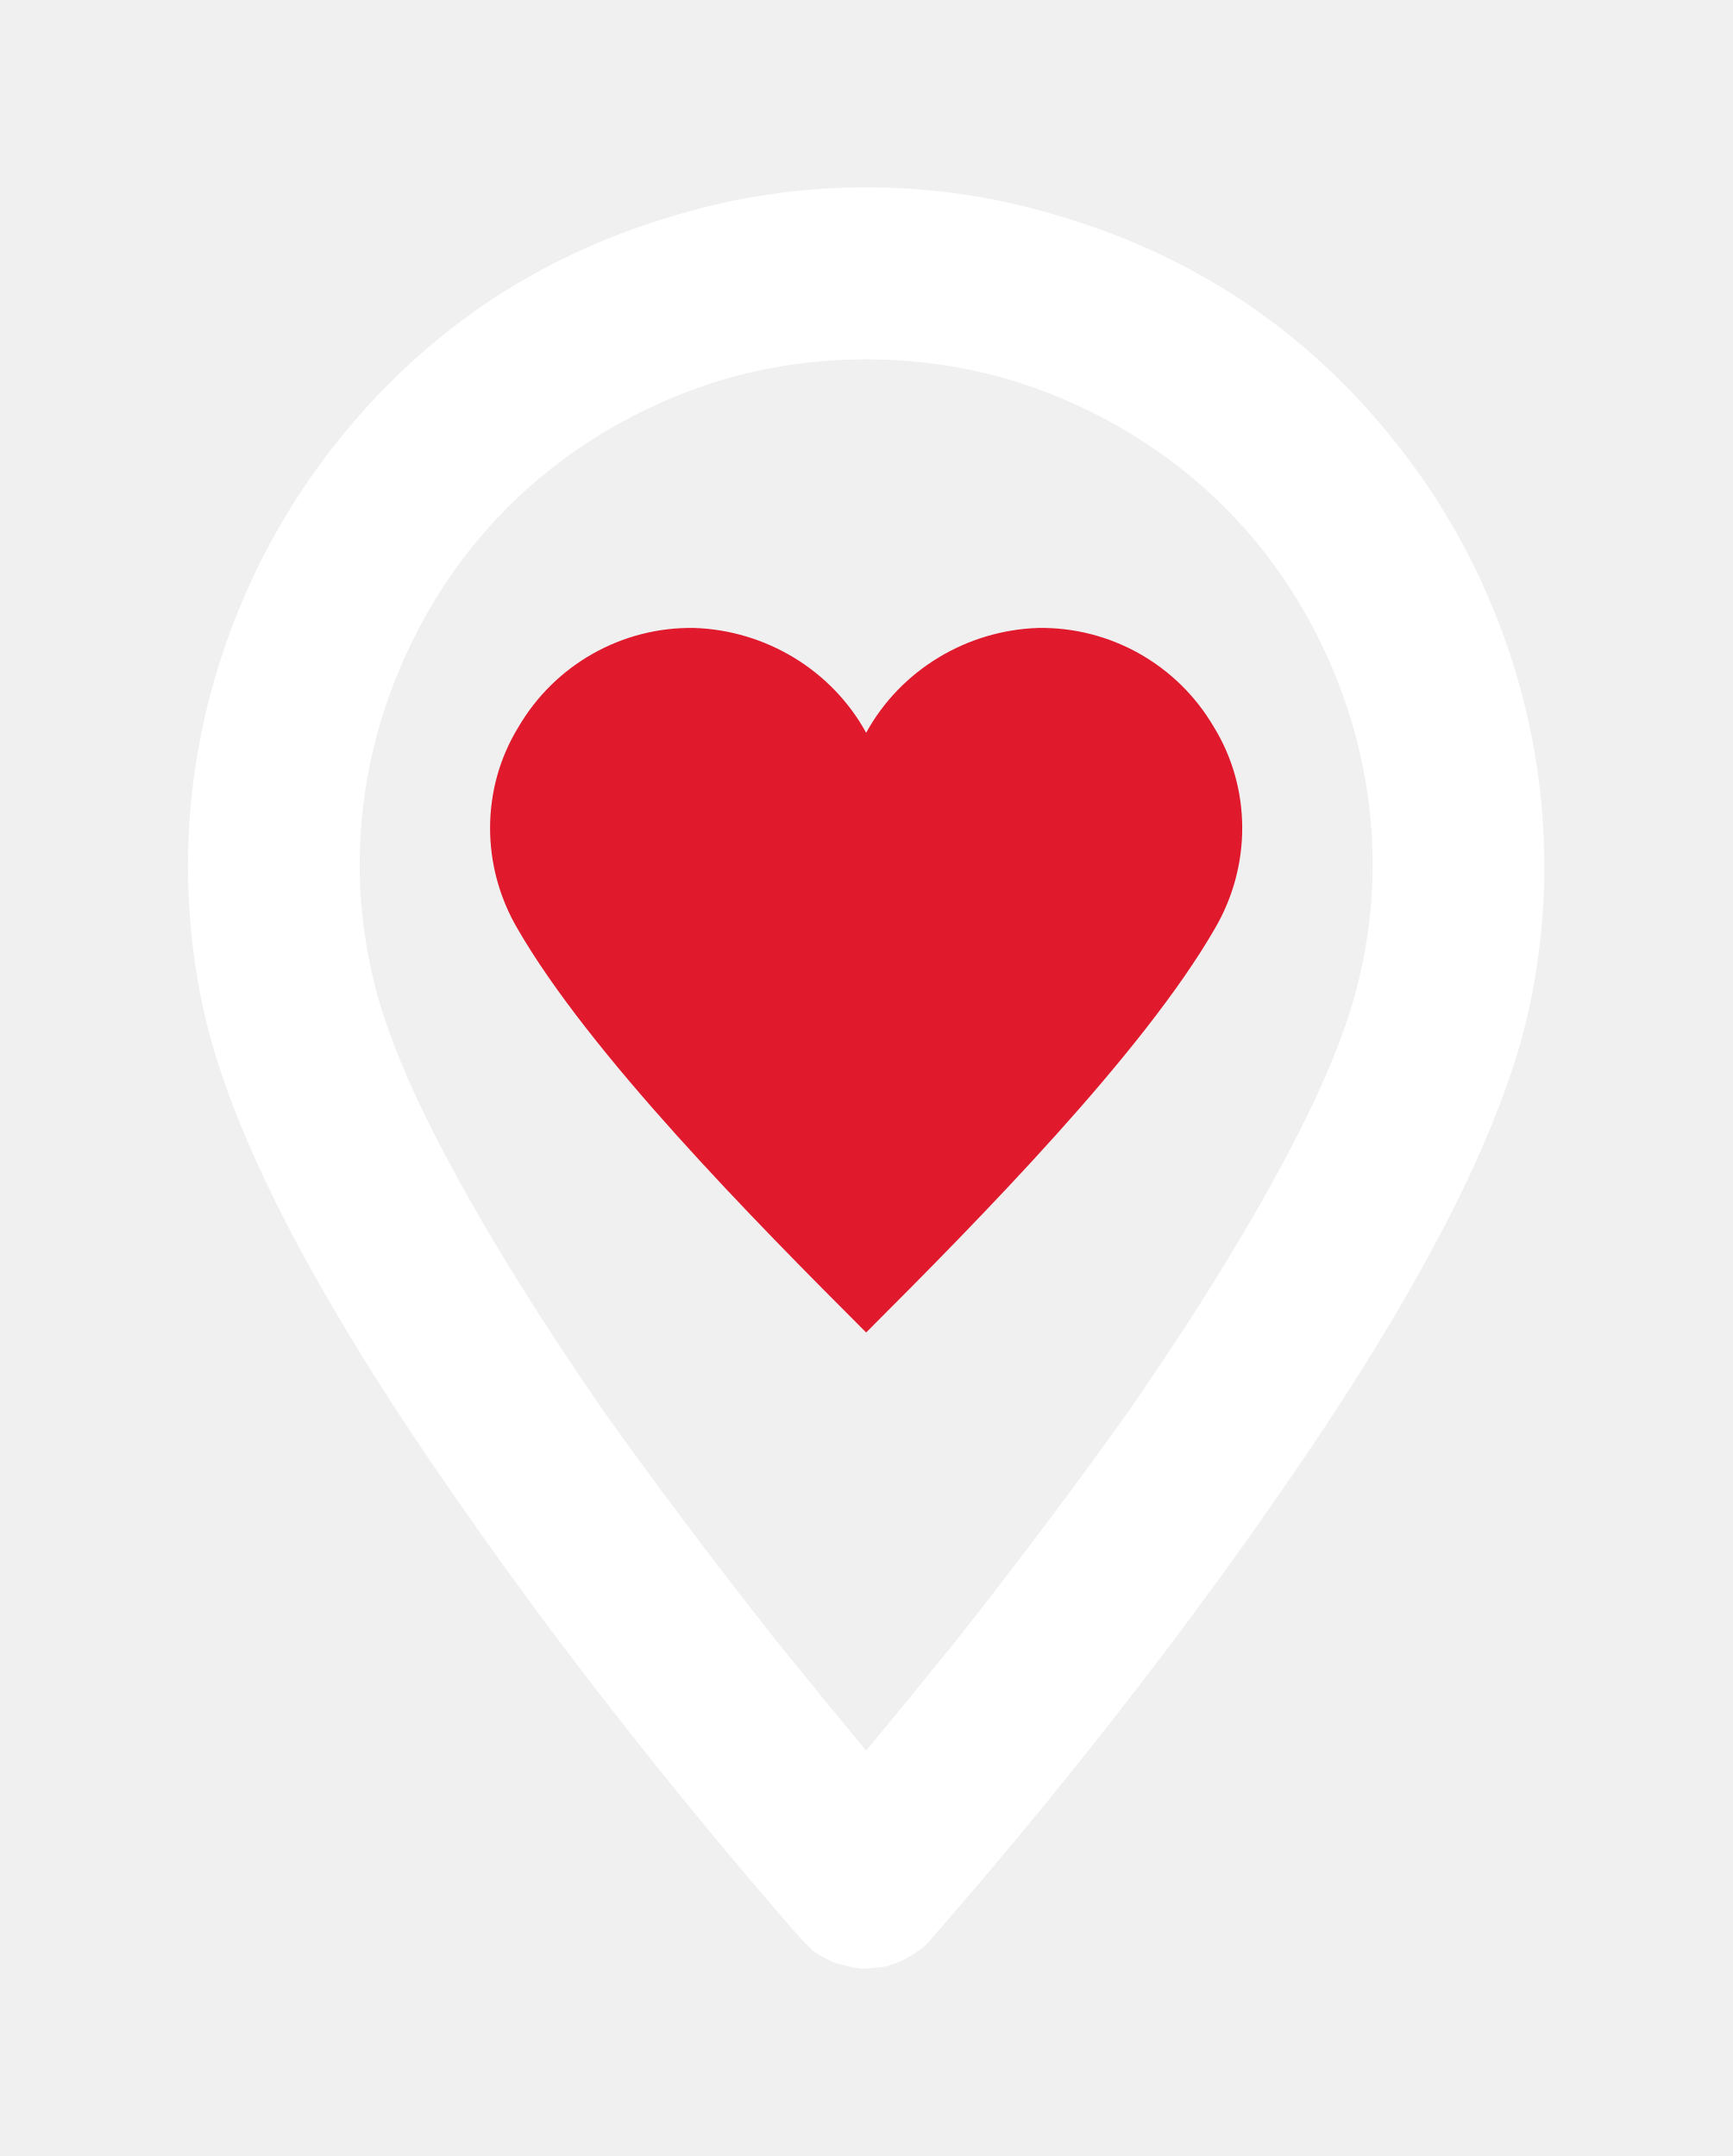
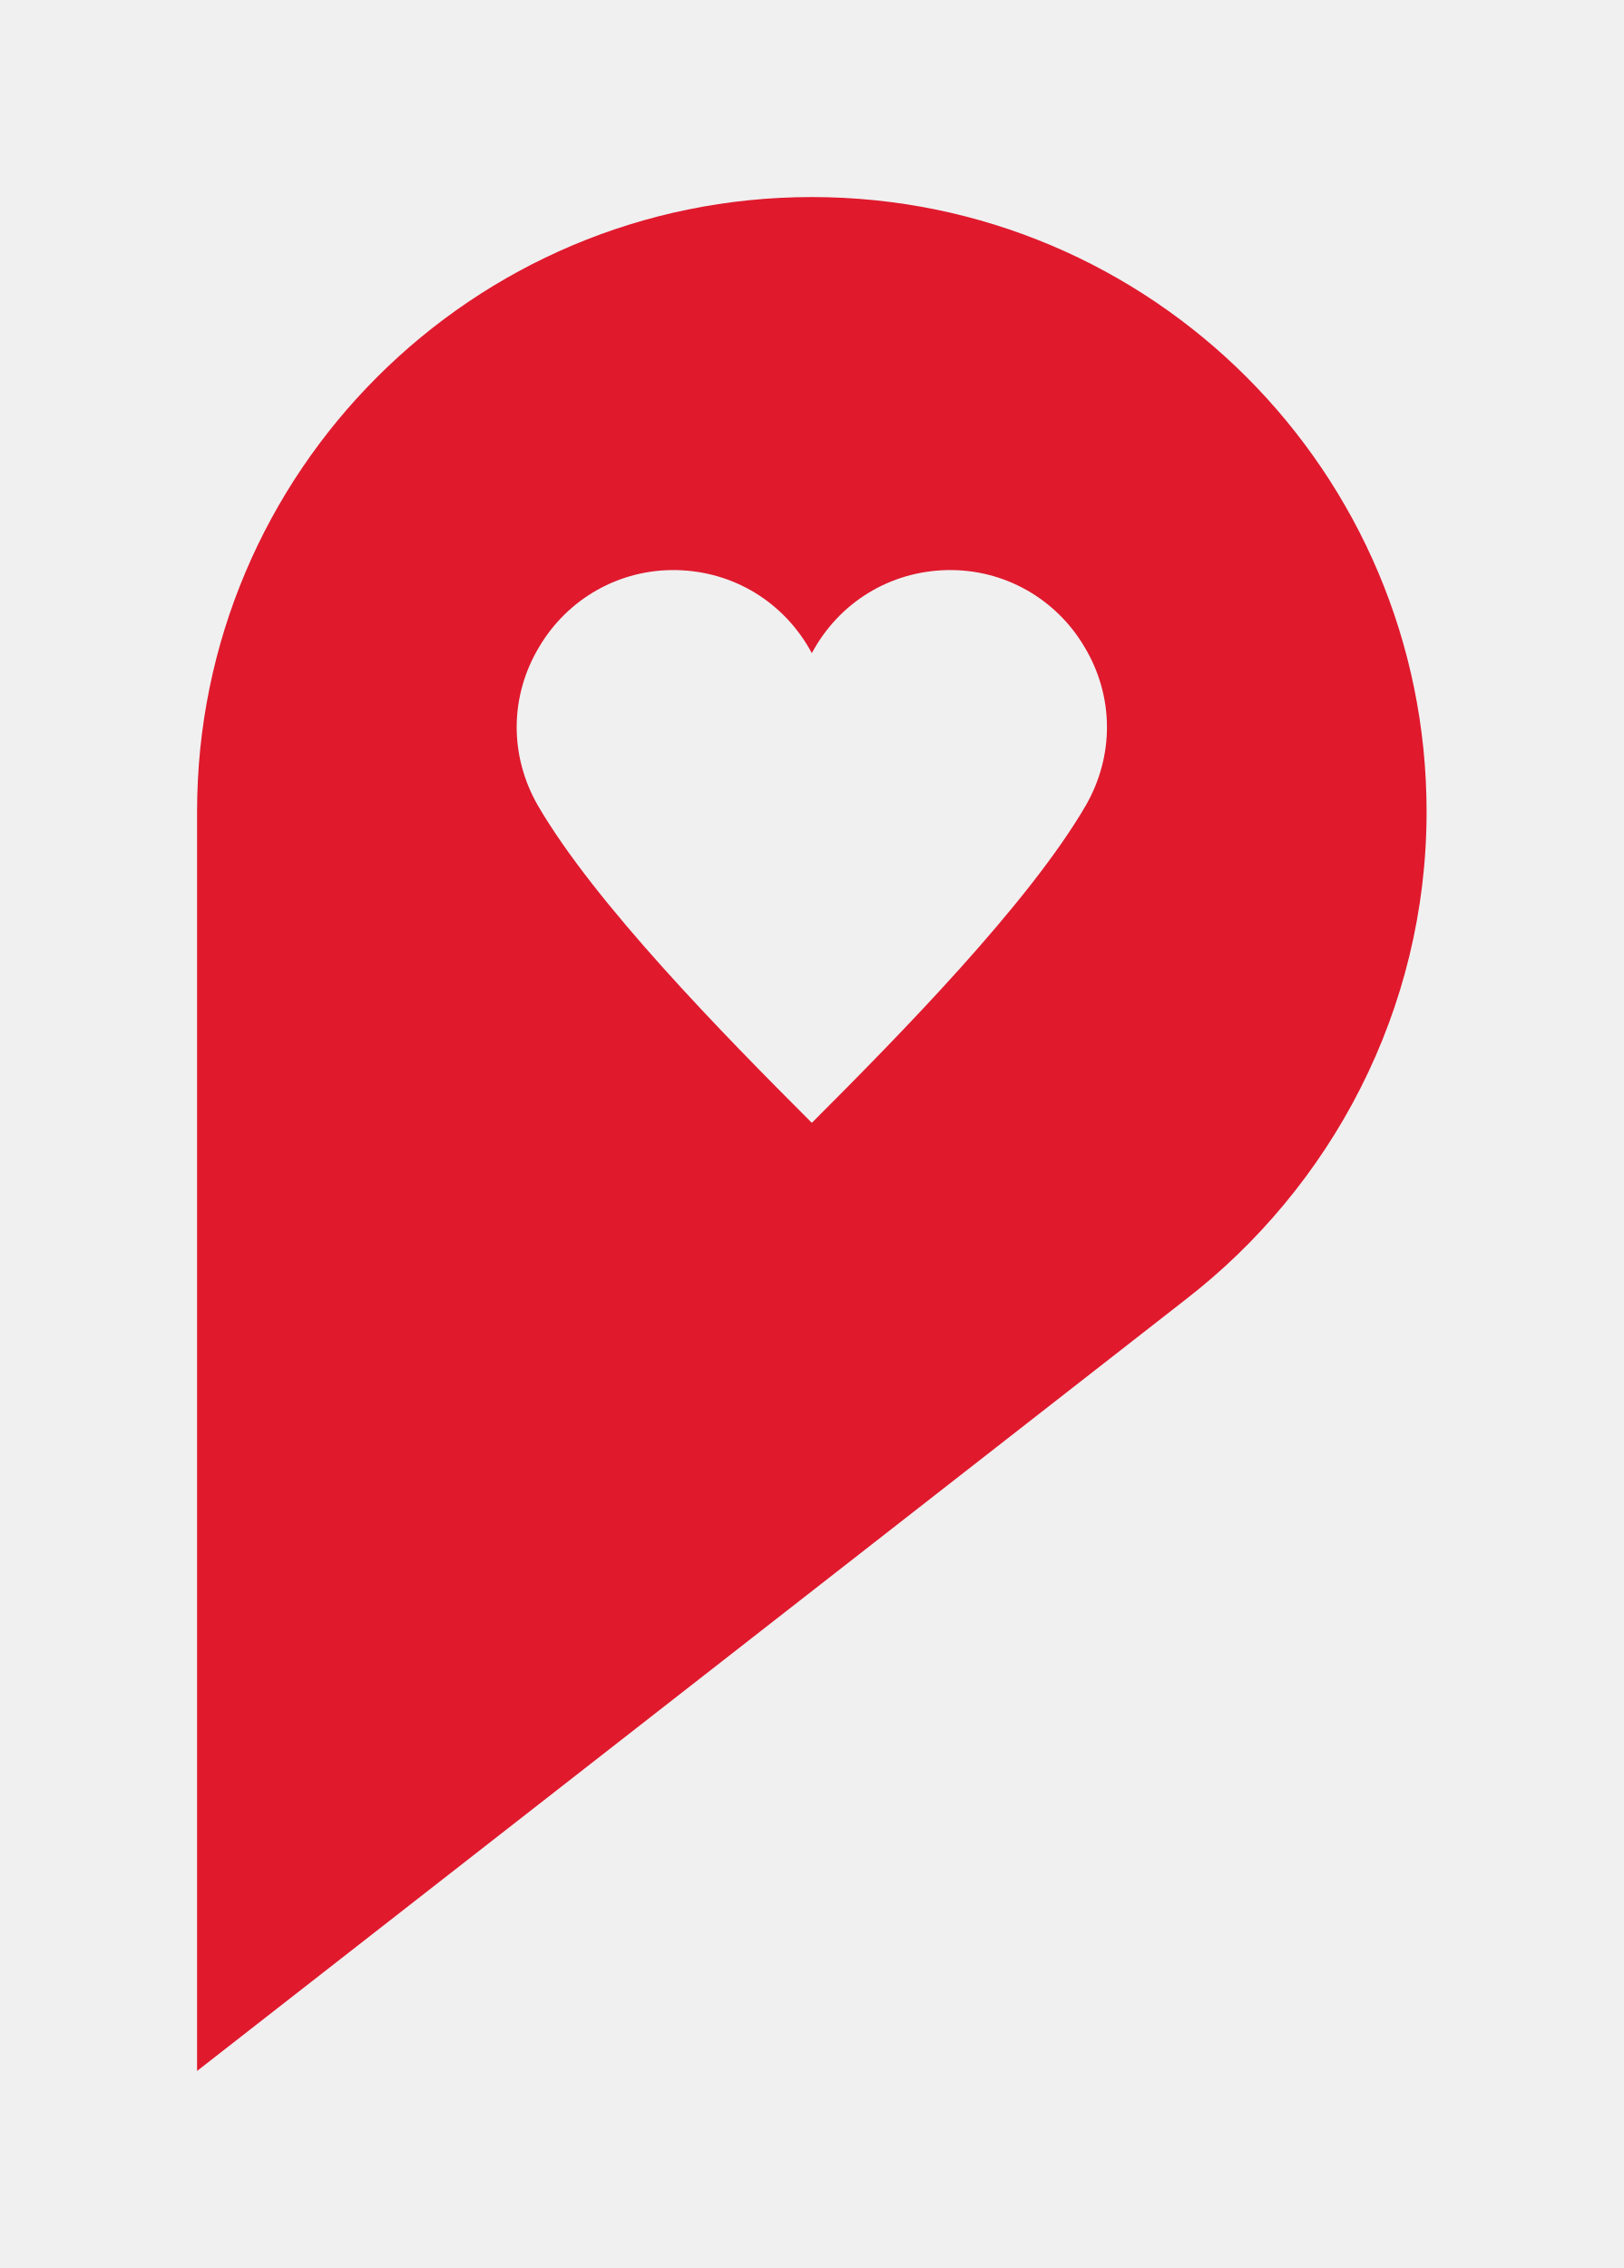
- <svg xmlns="http://www.w3.org/2000/svg" viewBox="0 0 147 183" width="147" height="183">
-   <path d="M79 164.6Q78.7 165 78.3 165.3Q77.7 165.8 77.1 166.1Q76.5 166.5 75.8 166.7Q75.1 167 74.4 167Q73.7 167.1 73 167.1Q72.3 167 71.6 166.8Q70.9 166.7 70.2 166.3Q69.6 166 69 165.6Q68.5 165.1 68 164.6Q61.1 156.7 54.5 148.4Q46 137.7 39.2 127.9Q20.6 101.4 17.2 85.4Q15.4 76.9 16.2 68.2Q17 59.8 20.2 51.9Q23.4 44 28.7 37.4Q34.1 30.6 41.3 25.7Q48.5 20.9 56.9 18.4Q65 15.9 73.5 15.9Q82 15.9 90.1 18.4Q98.5 20.9 105.7 25.7Q112.9 30.6 118.3 37.4Q123.6 44 126.8 51.9Q130 59.8 130.8 68.2Q131.6 76.9 129.8 85.4Q126.4 101.4 107.8 127.9Q101 137.7 92.5 148.4Q85.9 156.7 79 164.6ZM73.5 148.6Q77.3 144 81.1 139.3Q89.3 128.9 95.9 119.6Q103.7 108.3 108.6 99.2Q114.1 89.1 115.5 82.3Q116.9 76 116.3 69.5Q115.7 63.2 113.3 57.3Q110.9 51.4 107 46.5Q102.9 41.4 97.5 37.8Q92.1 34.2 85.9 32.3Q79.9 30.5 73.5 30.5Q67.1 30.5 61.1 32.3Q54.9 34.2 49.5 37.8Q44.1 41.4 40 46.5Q36.1 51.4 33.7 57.3Q31.3 63.2 30.7 69.5Q30.1 76 31.5 82.3Q32.9 89.1 38.4 99.2Q43.3 108.3 51.1 119.6Q57.7 128.9 65.9 139.3Q69.7 144 73.5 148.6Z" fill="#ffffff" />
-   <path d="M73.5 113.1C63.9 103.5 50 89.4 43.9 78.8C40.8 73.5 40.8 66.9 44 61.7C47.1 56.4 52.8 53.2 58.9 53.3C65 53.5 70.6 56.9 73.5 62.2C76.4 56.9 82 53.5 88.1 53.3C94.2 53.2 99.9 56.4 103 61.7C106.2 66.9 106.2 73.5 103.1 78.8C97 89.4 83.1 103.5 73.5 113.1Z" fill="#e0192d" />
+ <svg xmlns="http://www.w3.org/2000/svg" viewBox="0 0 131 183" width="131" height="183">
+   <path d="M115.1 65.5C115.1 81.5 107.4 95.8 95.6 104.9L15.9 167.1V65.5C15.9 38.1 38.1 15.9 65.5 15.9C92.9 15.9 115.1 38.1 115.1 65.5ZM43.4 65C48 72.9 58.3 83.4 65.5 90.6C72.7 83.4 83 72.9 87.6 65C89.9 61 89.9 56.2 87.5 52.2C85.2 48.3 81 45.9 76.4 46C71.8 46.1 67.7 48.6 65.5 52.7C63.3 48.6 59.2 46.1 54.6 46C50 45.9 45.8 48.3 43.5 52.2C41.1 56.2 41.1 61 43.4 65Z" fill="#e0192d" />
</svg>
